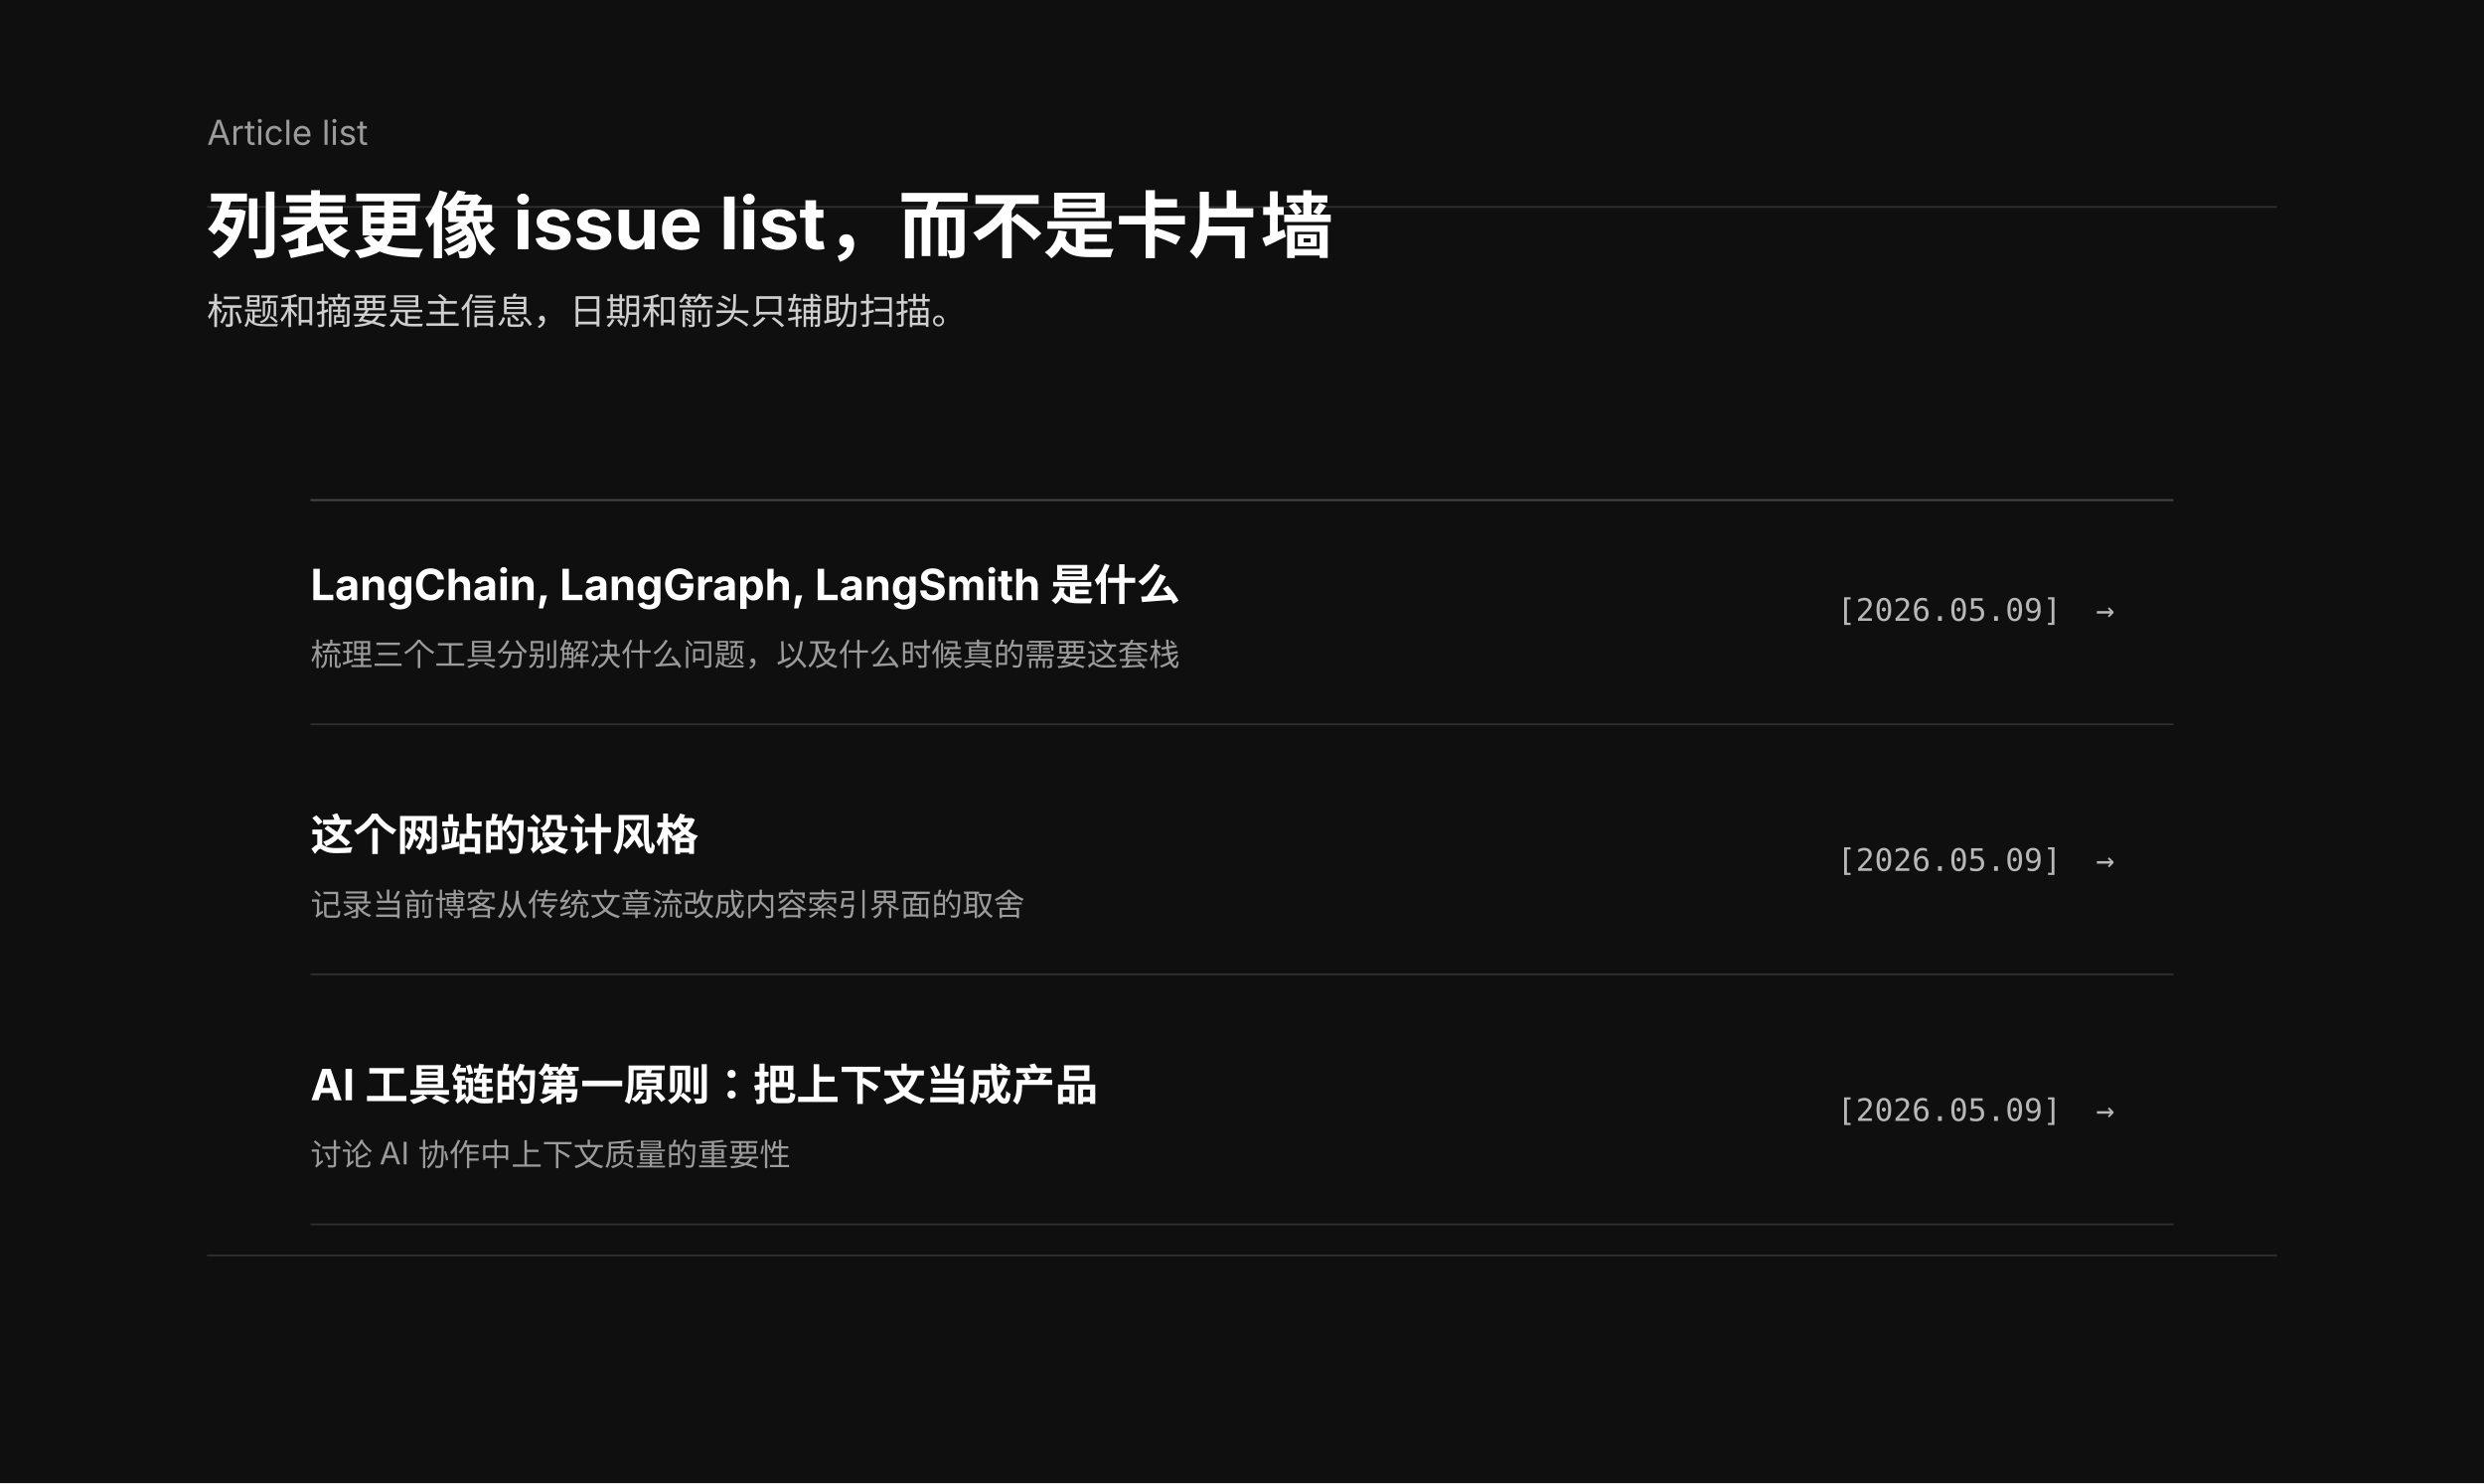
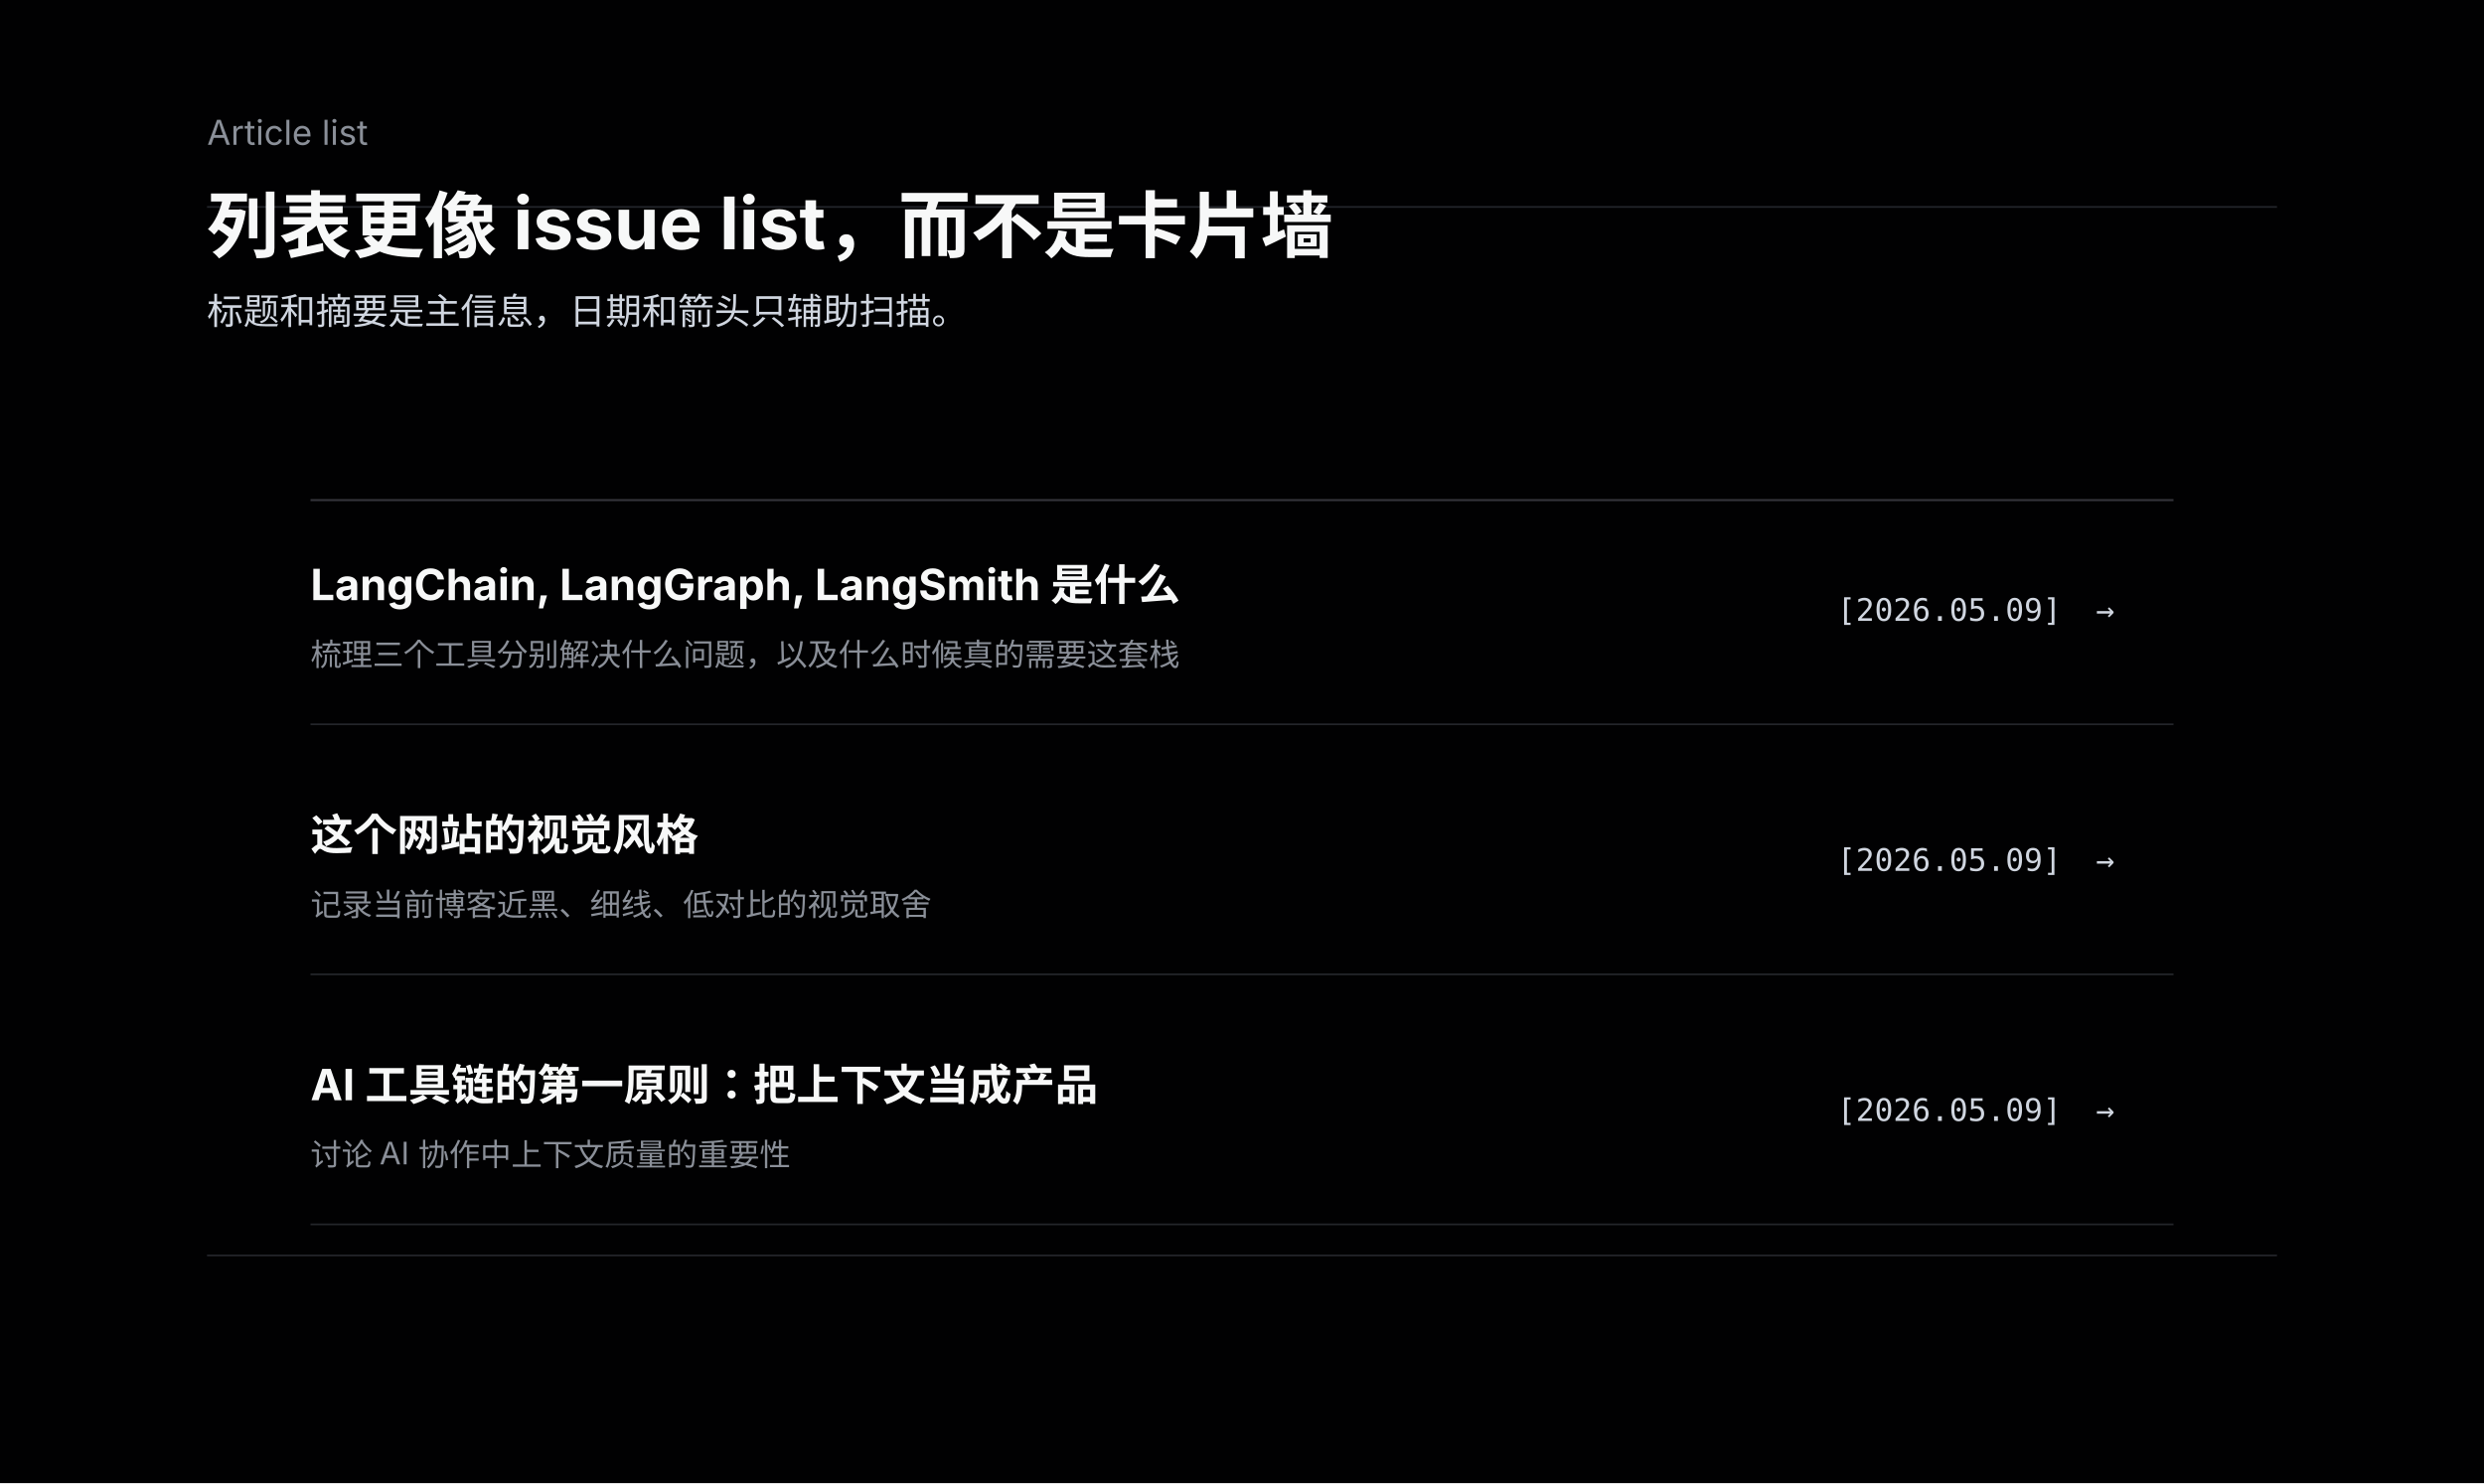
<svg xmlns="http://www.w3.org/2000/svg" width="1440" height="860" viewBox="0 0 1440 860" role="img" aria-labelledby="title desc">
  <defs>
    <style>
-     .bg{fill:#0f0f0f}.line{stroke:#303030;stroke-width:1}.strong{stroke:#444;stroke-width:1.2}.title{fill:#fff;font:650 42px "Instrument Sans","Inter","PingFang SC",sans-serif}.h{fill:#fff;font:650 25px "Instrument Sans","Inter","PingFang SC",sans-serif}.body{fill:#cfcfcf;font:400 21px "Instrument Sans","Inter","PingFang SC",sans-serif}.muted{fill:#9b9b9b;font:400 20px "Instrument Sans","Inter","PingFang SC",sans-serif}.sub{fill:#9b9b9b;font:400 18px "Instrument Sans","Inter","PingFang SC",sans-serif}.mono{fill:#b8b8b8;font:500 18px "JetBrains Mono","SFMono-Regular",monospace}
+     .bg{fill:#010102}.line{stroke:#23252a;stroke-width:1}.strong{stroke:#34343a;stroke-width:1.2}.title{fill:#f7f8f8;font:650 42px "Inter","SF Pro Display","PingFang SC",sans-serif}.h{fill:#f7f8f8;font:650 25px "Inter","SF Pro Display","PingFang SC",sans-serif}.body{fill:#d0d6e0;font:400 21px "Inter","SF Pro Display","PingFang SC",sans-serif}.muted{fill:#8a8f98;font:400 20px "Inter","SF Pro Display","PingFang SC",sans-serif}.sub{fill:#8a8f98;font:400 18px "Inter","SF Pro Display","PingFang SC",sans-serif}.mono{fill:#d0d6e0;font:500 18px "JetBrains Mono","SFMono-Regular",monospace}
  </style>
  </defs>
  <rect class="bg" width="1440" height="860" />
  <path class="line" d="M120 120h1200M120 728h1200" />
  <text class="muted" x="120" y="84">Article list</text>
  <text class="title" x="120" y="146">列表更像 issue list，而不是卡片墙</text>
  <text class="body" x="120" y="188">标题和摘要是主信息，日期和箭头只辅助扫描。</text>
  <g transform="translate(180 290)">
    <path class="strong" d="M0 0h1080" />
    <g>
      <text class="h" x="0" y="58">LangChain, LangGraph, LangSmith 是什么</text>
      <text class="sub" x="0" y="96">梳理三个工具分别解决什么问题，以及什么时候真的需要这套栈</text>
      <text class="mono" x="885" y="70">[2026.05.09]</text>
      <text class="mono" x="1035" y="70">→</text>
      <path class="line" d="M0 130h1080" />
    </g>
    <g transform="translate(0 145)">
-       <text class="h" x="0" y="58">这个网站的设计风格</text>
-       <text class="sub" x="0" y="96">记录当前博客从传统文章流改成内容索引界面的取舍</text>
+       <text class="h" x="0" y="58">这个网站的视觉风格</text>
+       <text class="sub" x="0" y="96">记录当前博客近黑、细线、低对比的视觉取舍</text>
      <text class="mono" x="885" y="70">[2026.05.09]</text>
      <text class="mono" x="1035" y="70">→</text>
      <path class="line" d="M0 130h1080" />
    </g>
    <g transform="translate(0 290)">
      <text class="h" x="0" y="58">AI 工具链的第一原则：把上下文当成产品</text>
      <text class="sub" x="0" y="96">讨论 AI 协作中上下文质量的重要性</text>
      <text class="mono" x="885" y="70">[2026.05.09]</text>
      <text class="mono" x="1035" y="70">→</text>
      <path class="line" d="M0 130h1080" />
    </g>
  </g>
</svg>
